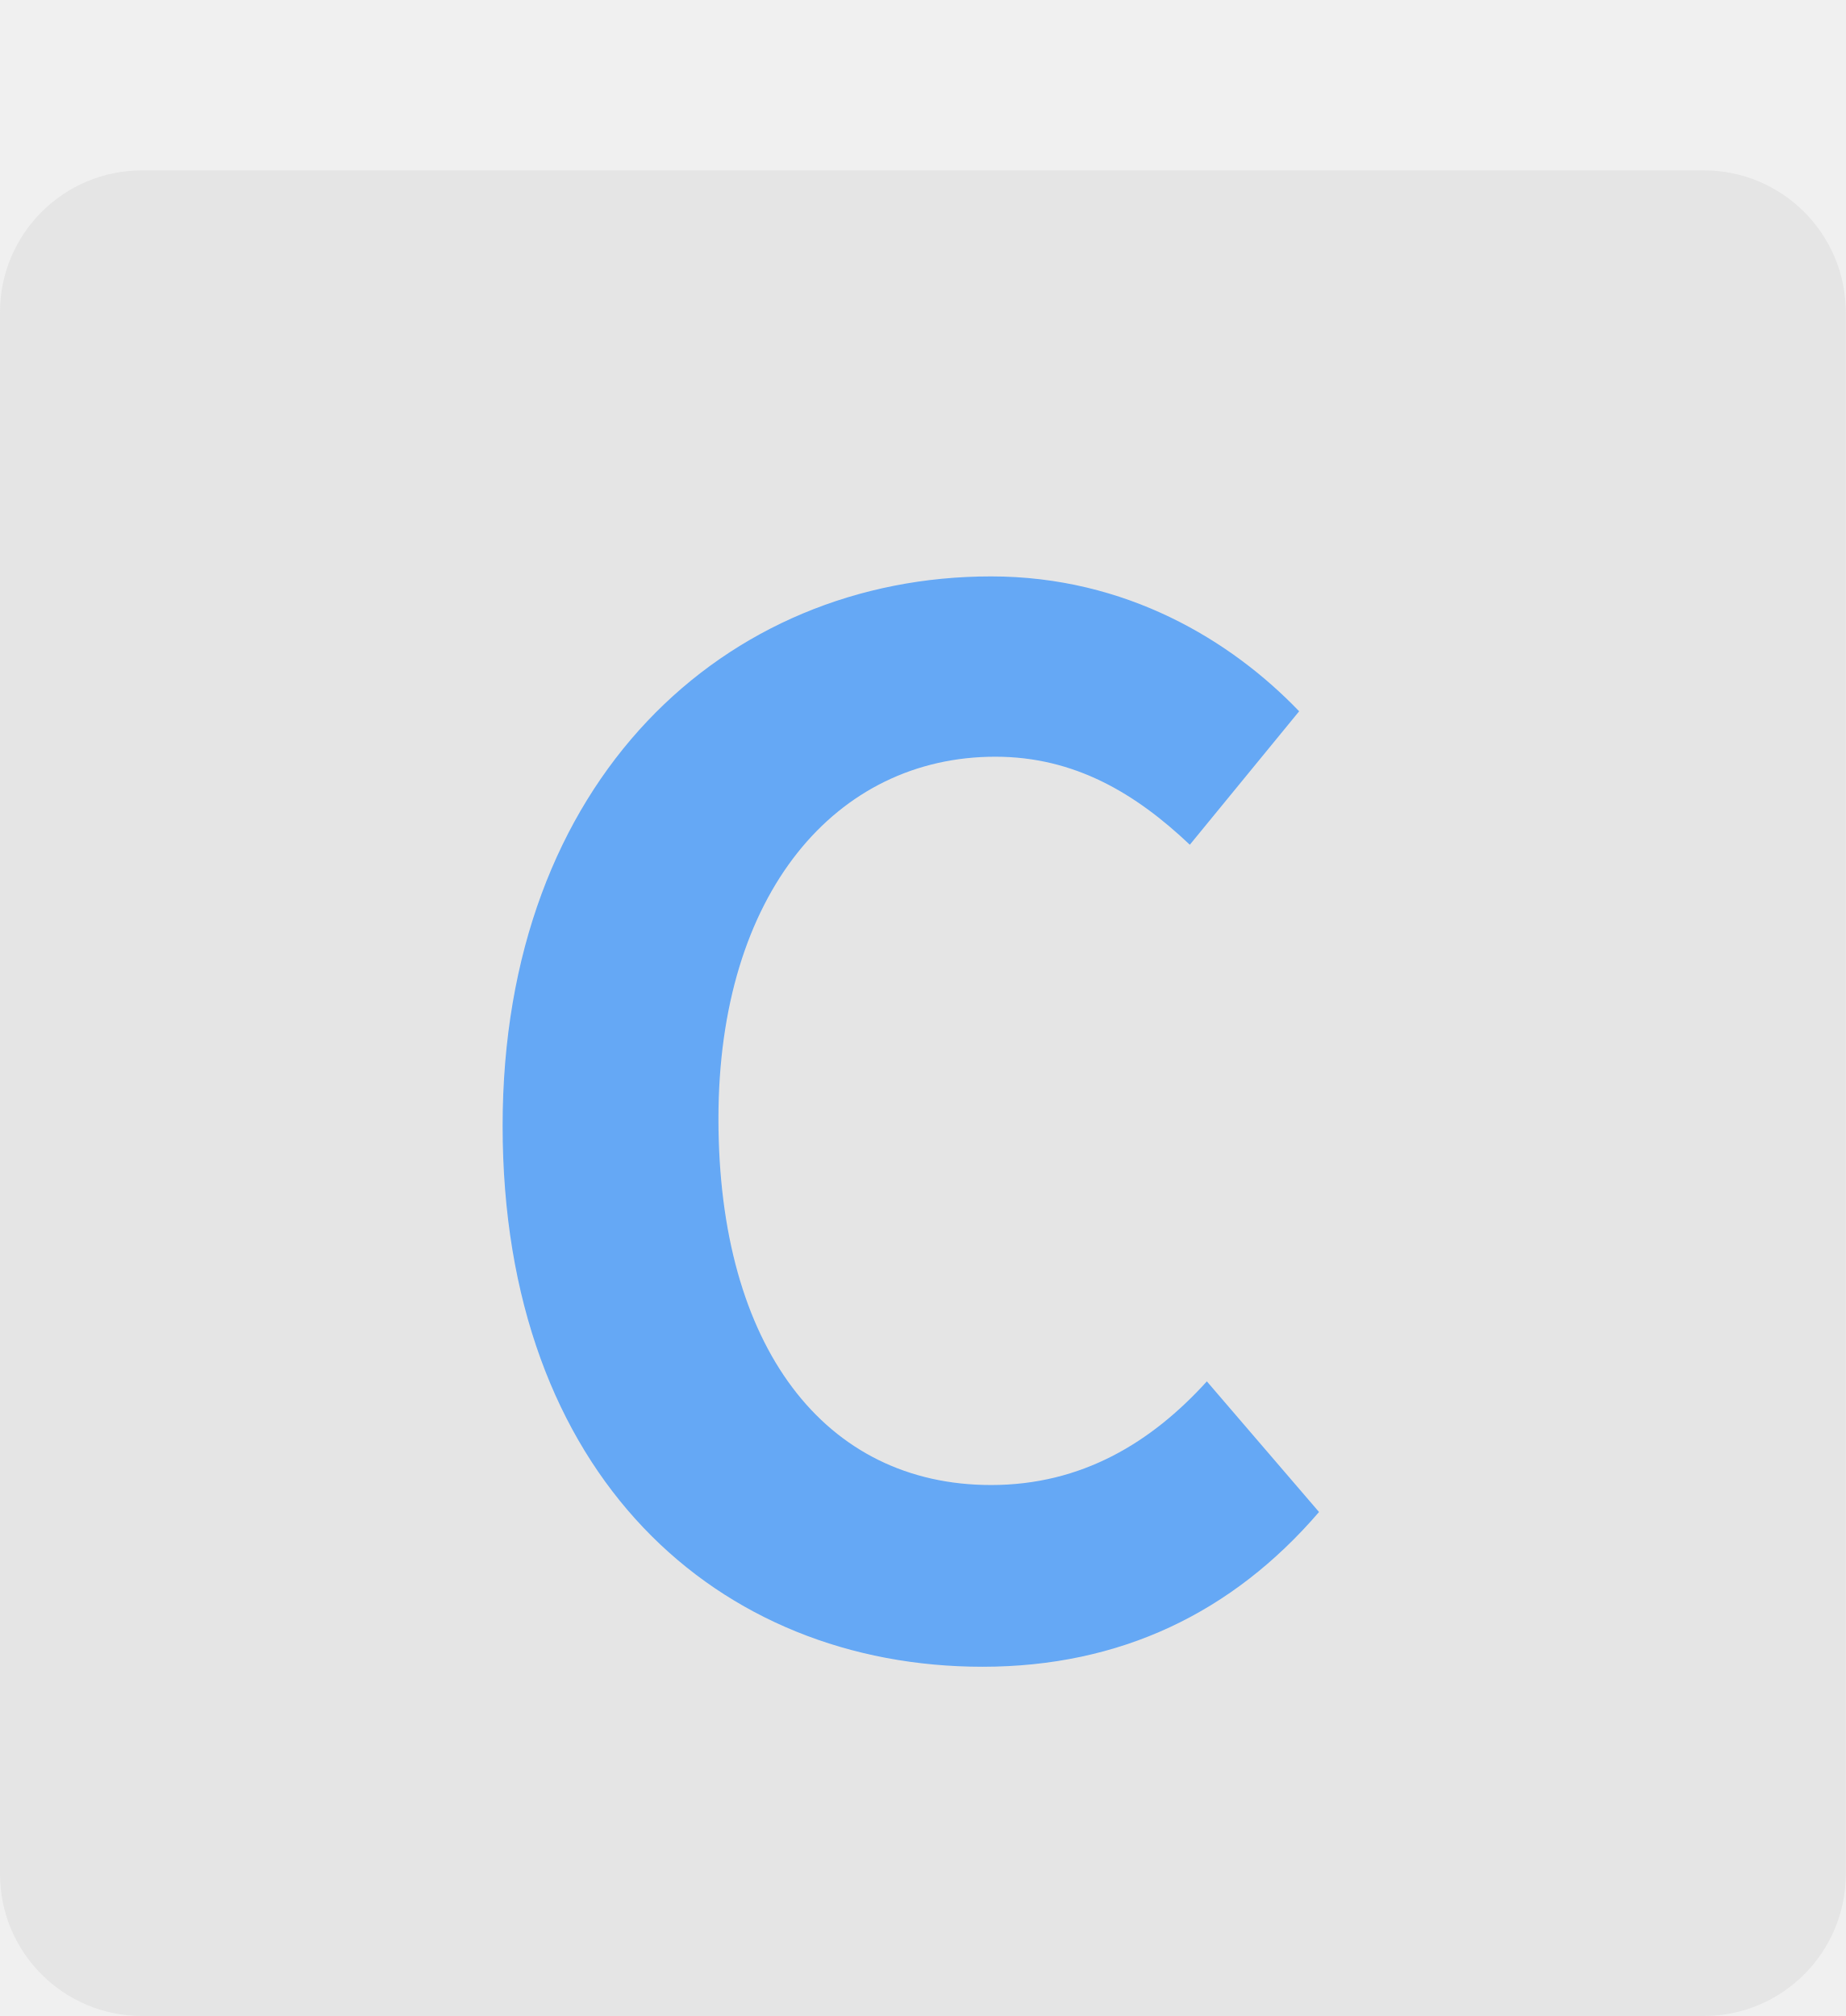
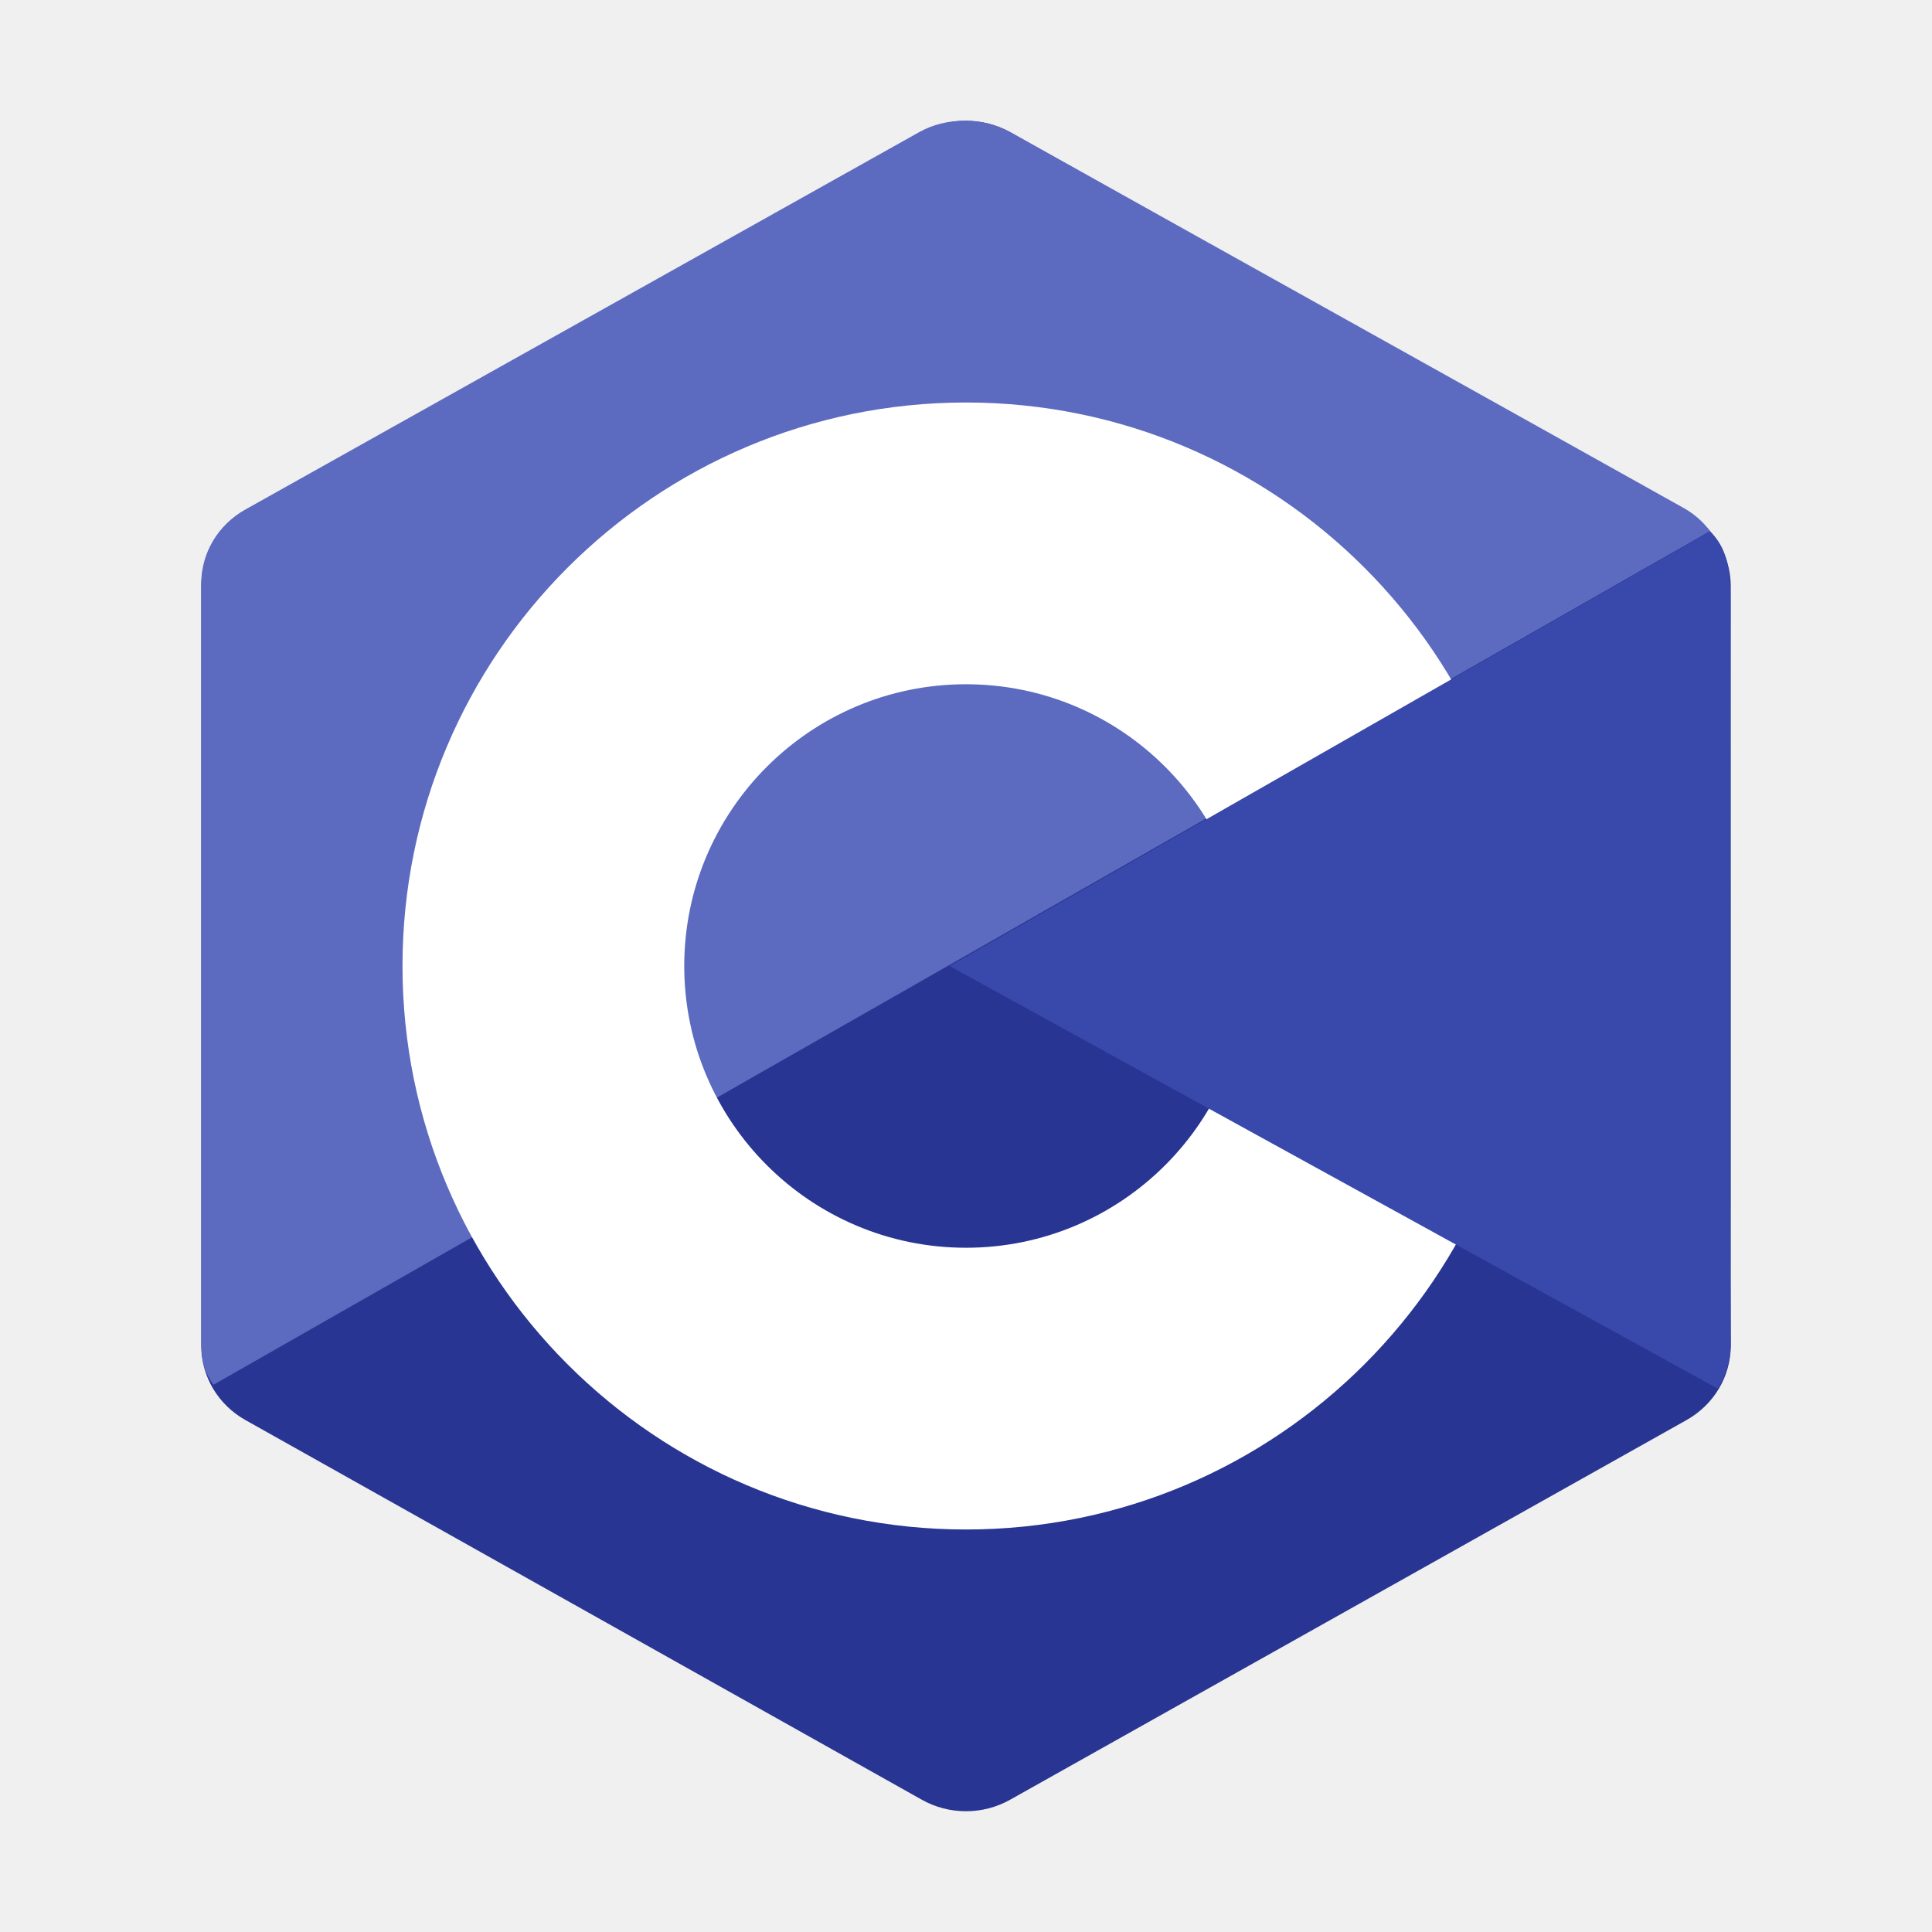
- <svg xmlns="http://www.w3.org/2000/svg" width="130" height="142" viewBox="0 0 130 142" fill="none">
-   <rect x="0" y="12" width="130" height="130" rx="10" fill="#E5E5E5">
- </rect>
-   <g>
-     <path fill="#0F7FFF" fill-opacity="0.6" d="M69.2 117.4C78.9 117.4 86.8 113.6 92.9 106.5L85 97.3C81.1 101.6 76.2 104.6 69.8 104.6C58.1 104.6 50.6 94.9 50.6 78.8C50.6 62.9 58.9 53.3 70.1 53.3C75.7 53.3 80 55.9 83.8 59.5L91.5 50.1C86.7 45.1 79.3 40.6 69.8 40.6C51.1 40.6 35.4 54.9 35.4 79.3C35.4 104 50.6 117.4 69.2 117.4Z">
- </path>
-   </g>
+ <svg xmlns="http://www.w3.org/2000/svg" viewBox="0 0 48 48" width="240px" height="240px" fill-rule="evenodd" clip-rule="evenodd">
+   <path fill="#283593" fill-rule="evenodd" d="M22.903,3.286c0.679-0.381,1.515-0.381,2.193,0 c3.355,1.883,13.451,7.551,16.807,9.434C42.582,13.1,43,13.804,43,14.566c0,3.766,0,15.101,0,18.867 c0,0.762-0.418,1.466-1.097,1.847c-3.355,1.883-13.451,7.551-16.807,9.434c-0.679,0.381-1.515,0.381-2.193,0 c-3.355-1.883-13.451-7.551-16.807-9.434C5.418,34.899,5,34.196,5,33.434c0-3.766,0-15.101,0-18.867 c0-0.762,0.418-1.466,1.097-1.847C9.451,10.837,19.549,5.169,22.903,3.286z" clip-rule="evenodd" />
+   <path fill="#5c6bc0" fill-rule="evenodd" d="M5.304,34.404C5.038,34.048,5,33.71,5,33.255 c0-3.744,0-15.014,0-18.759c0-0.758,0.417-1.458,1.094-1.836c3.343-1.872,13.405-7.507,16.748-9.38 c0.677-0.379,1.594-0.371,2.271,0.008c3.343,1.872,13.371,7.459,16.714,9.331c0.27,0.152,0.476,0.335,0.66,0.576L5.304,34.404z" clip-rule="evenodd" />
+   <path fill="#fff" fill-rule="evenodd" d="M24,10c7.727,0,14,6.273,14,14s-6.273,14-14,14 s-14-6.273-14-14S16.273,10,24,10z M24,17c3.863,0,7,3.136,7,7c0,3.863-3.137,7-7,7s-7-3.137-7-7C17,20.136,20.136,17,24,17z" clip-rule="evenodd" />
+   <path fill="#3949ab" fill-rule="evenodd" d="M42.485,13.205c0.516,0.483,0.506,1.211,0.506,1.784 c0,3.795-0.032,14.589,0.009,18.384c0.004,0.396-0.127,0.813-0.323,1.127L23.593,24L42.485,13.205z" clip-rule="evenodd" />
</svg>
